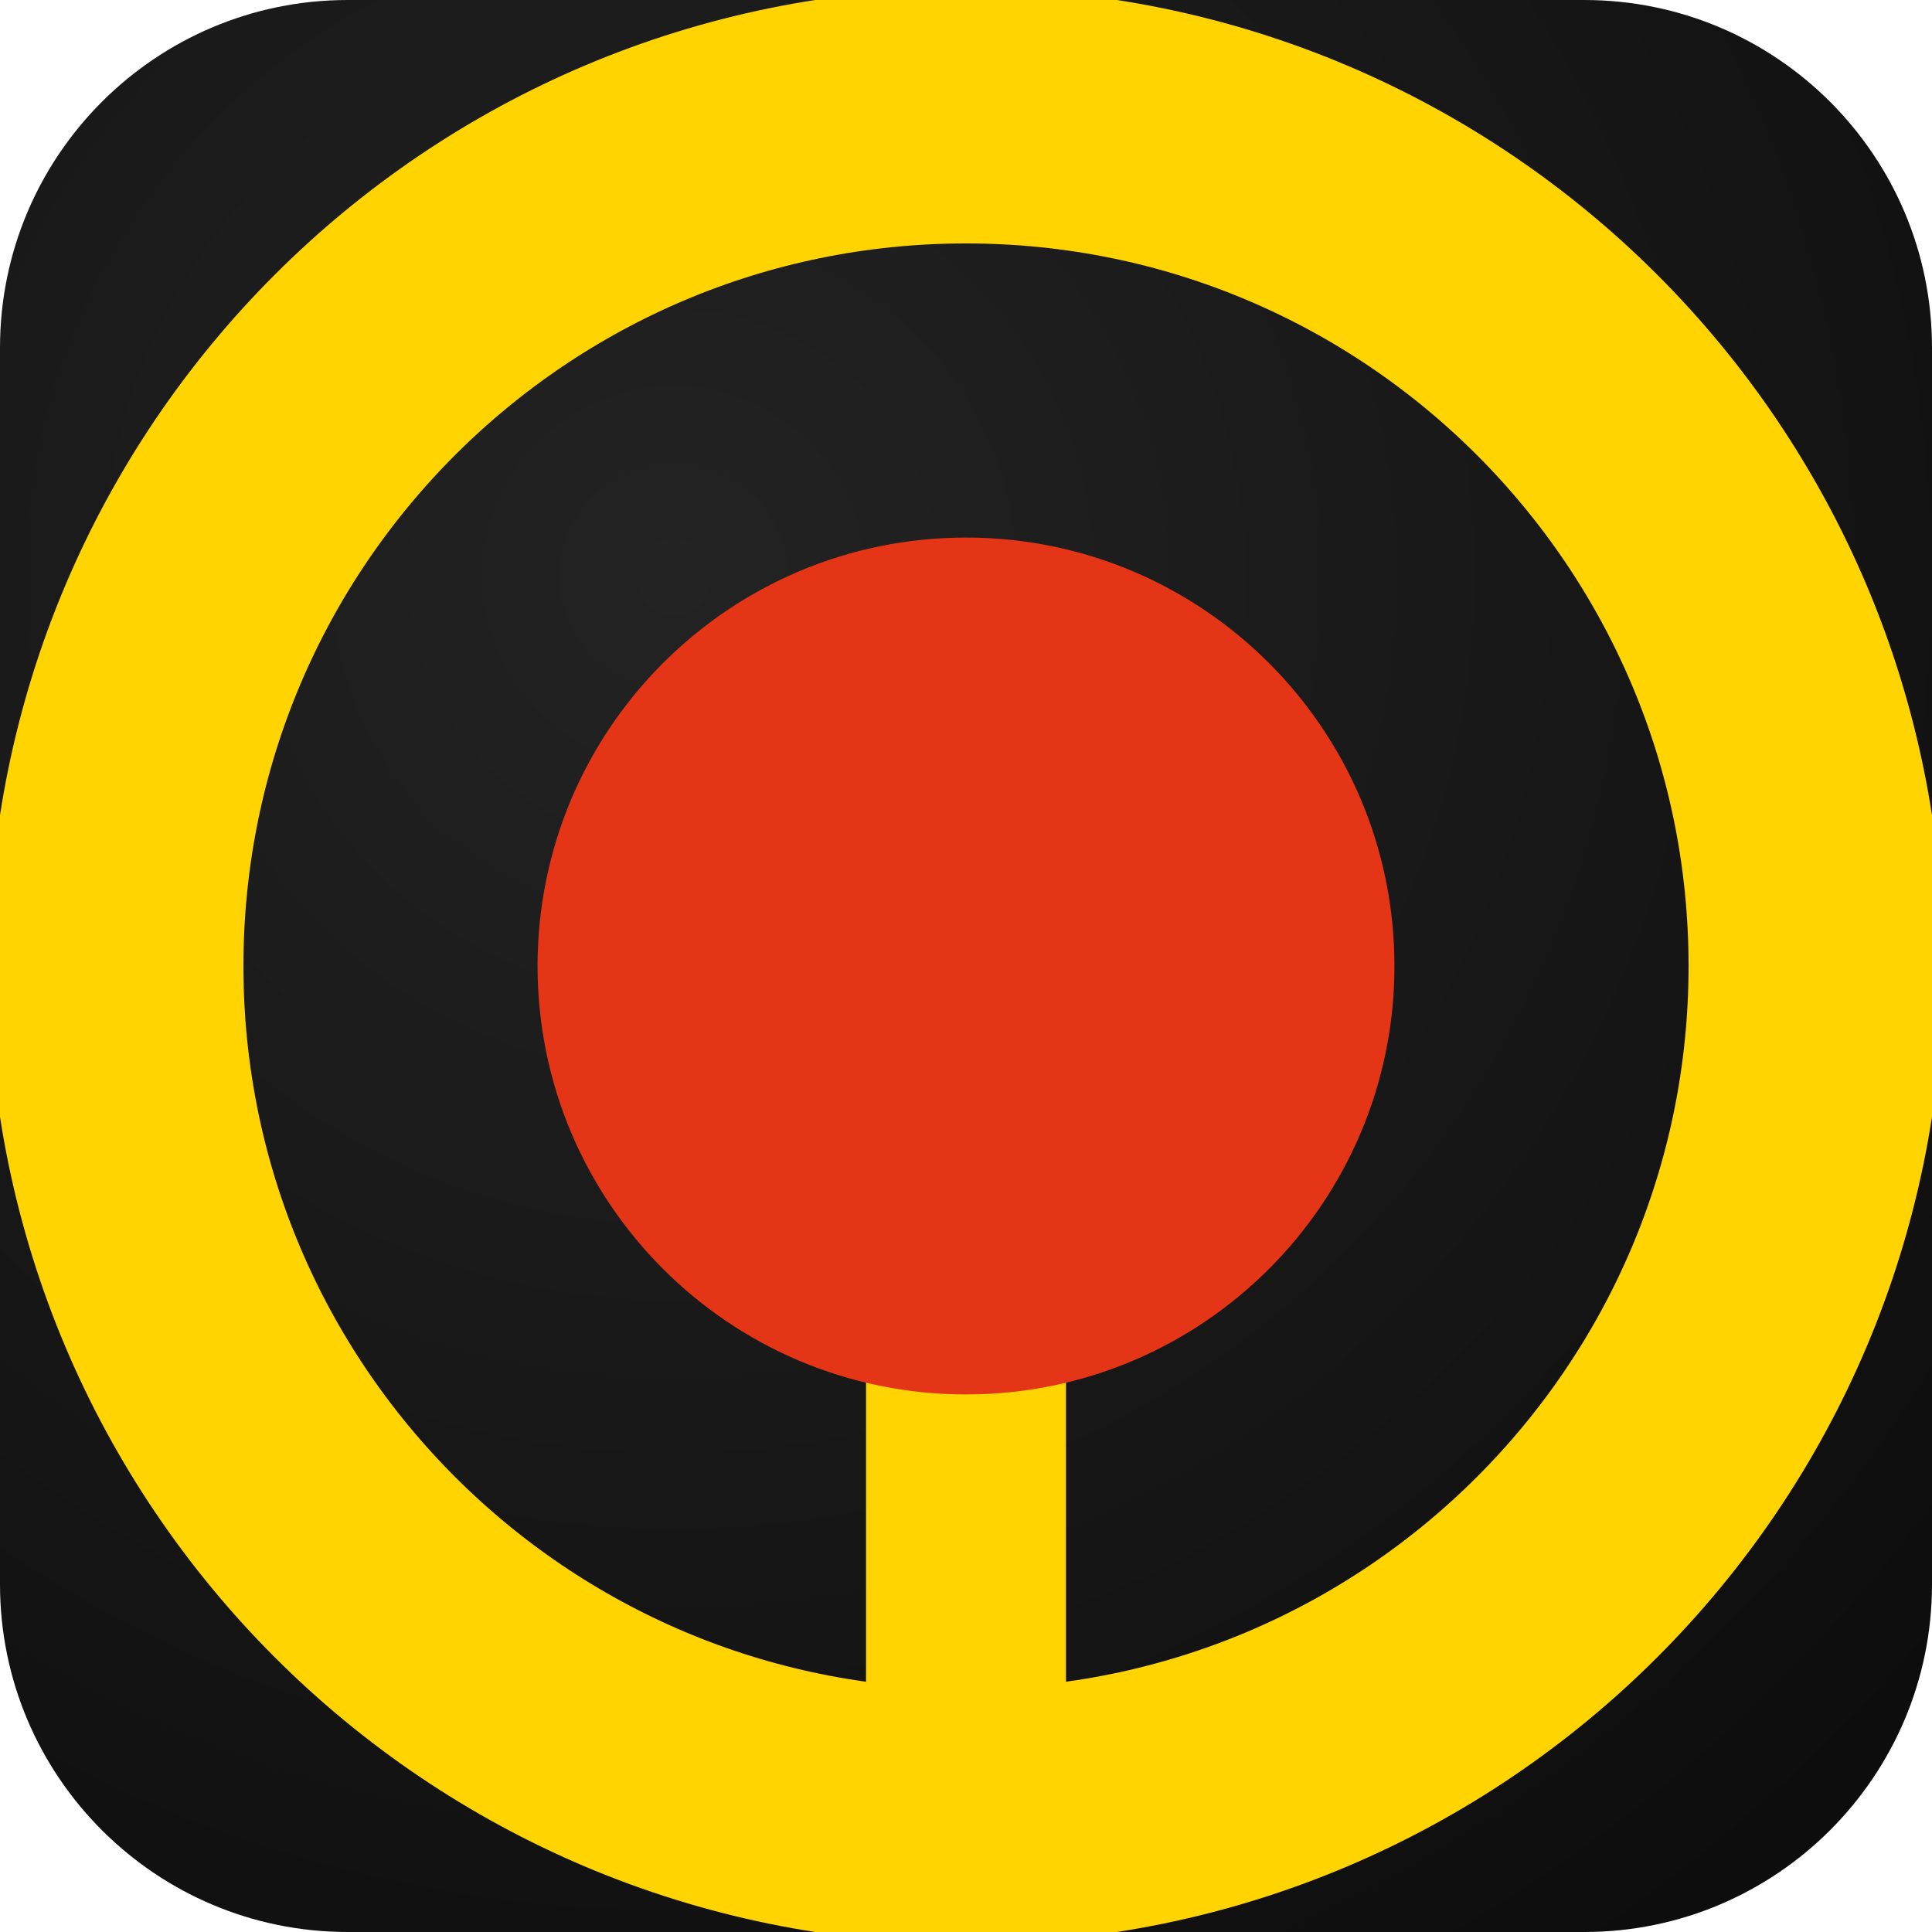
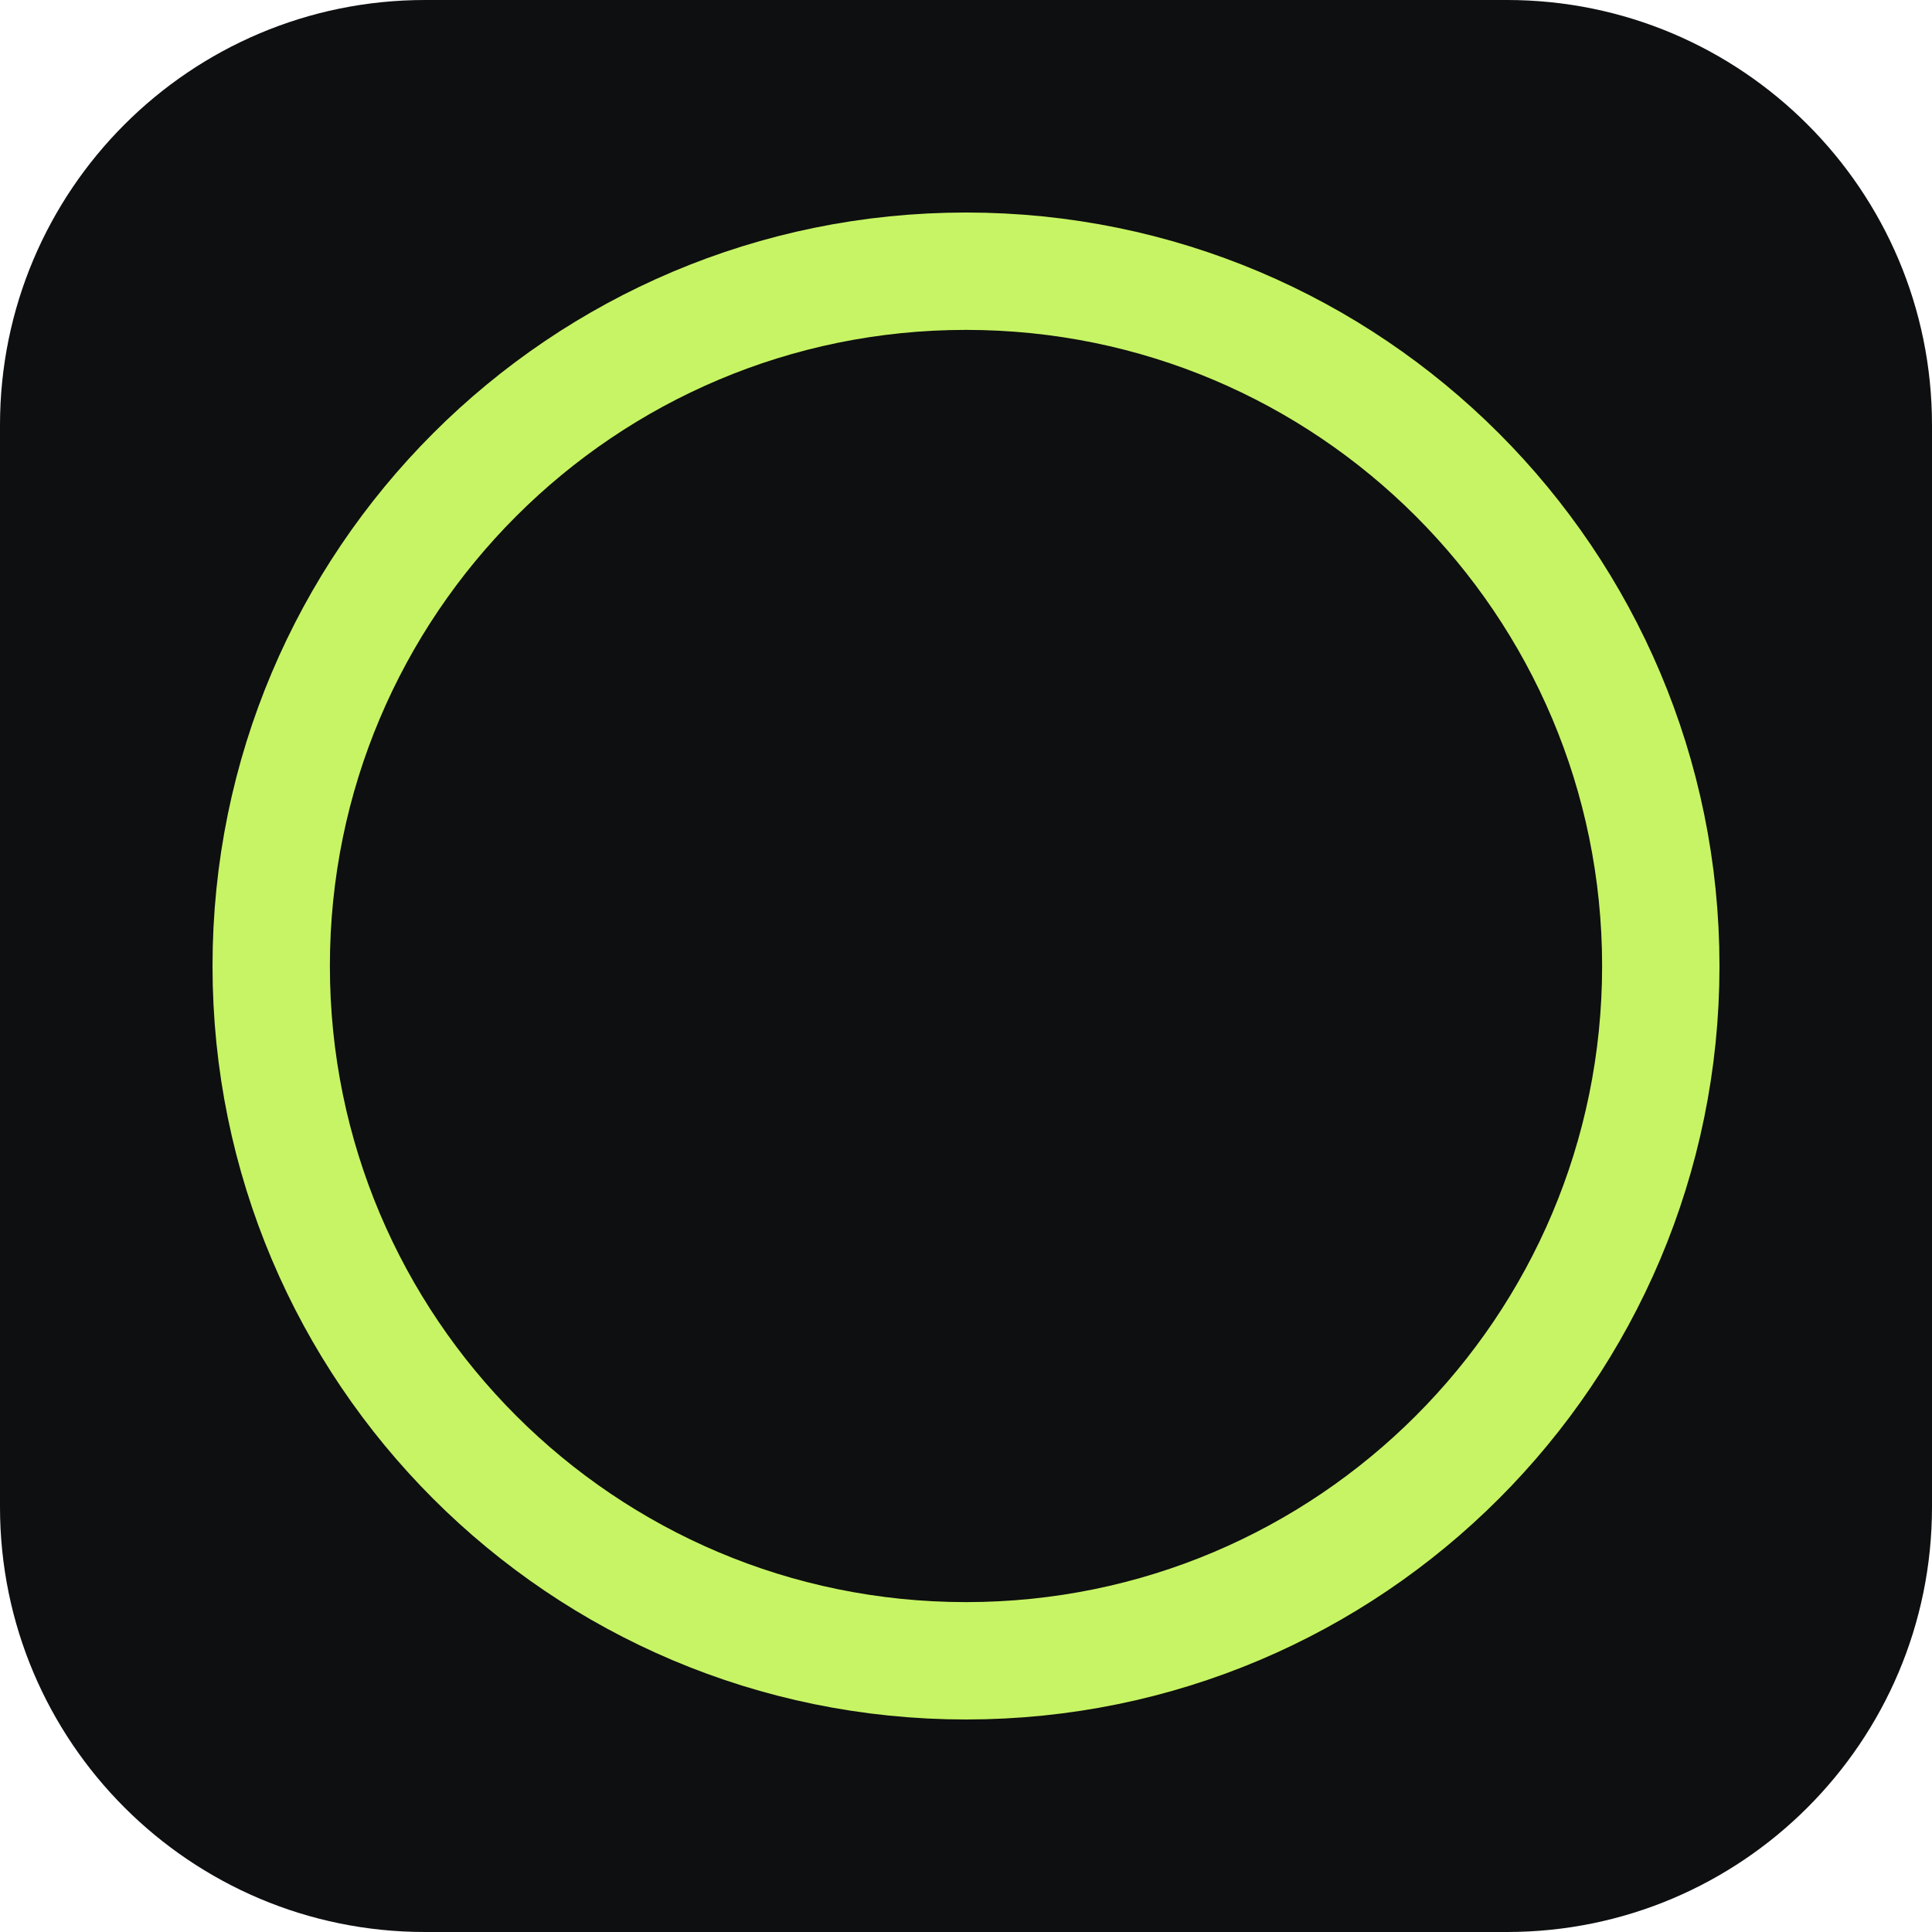
<svg xmlns="http://www.w3.org/2000/svg" width="512" height="512" viewBox="0 0 512 512">
-   <defs>
-     <radialGradient id="bg" cx="35%" cy="30%" r="90%">
-       <stop offset="0%" stop-color="#232323" />
-       <stop offset="100%" stop-color="#0c0c0c" />
-     </radialGradient>
-   </defs>
-   <rect width="512" height="512" rx="92.16" fill="url(#bg)" />
-   <path d="M 208.691 256            Q 208.691 342.733 229.507 342.733            L 229.507 459.293            A 26.493 26.493 0 1 0 282.493 459.293            L 282.493 342.733            Q 303.309 342.733 303.309 256 Z" fill="#ffd400" />
-   <circle cx="256" cy="256" r="225.28" fill="none" stroke="#ffd400" stroke-width="67.584" />
-   <circle cx="256" cy="256" r="113.541" fill="#e53517" />
+   <rect width="512" height="512" rx="112.64" fill="#0E0F10" />
+   <circle cx="256" cy="256" r="184.128" fill="none" stroke="#C7F464" stroke-width="31.104" />
</svg>
